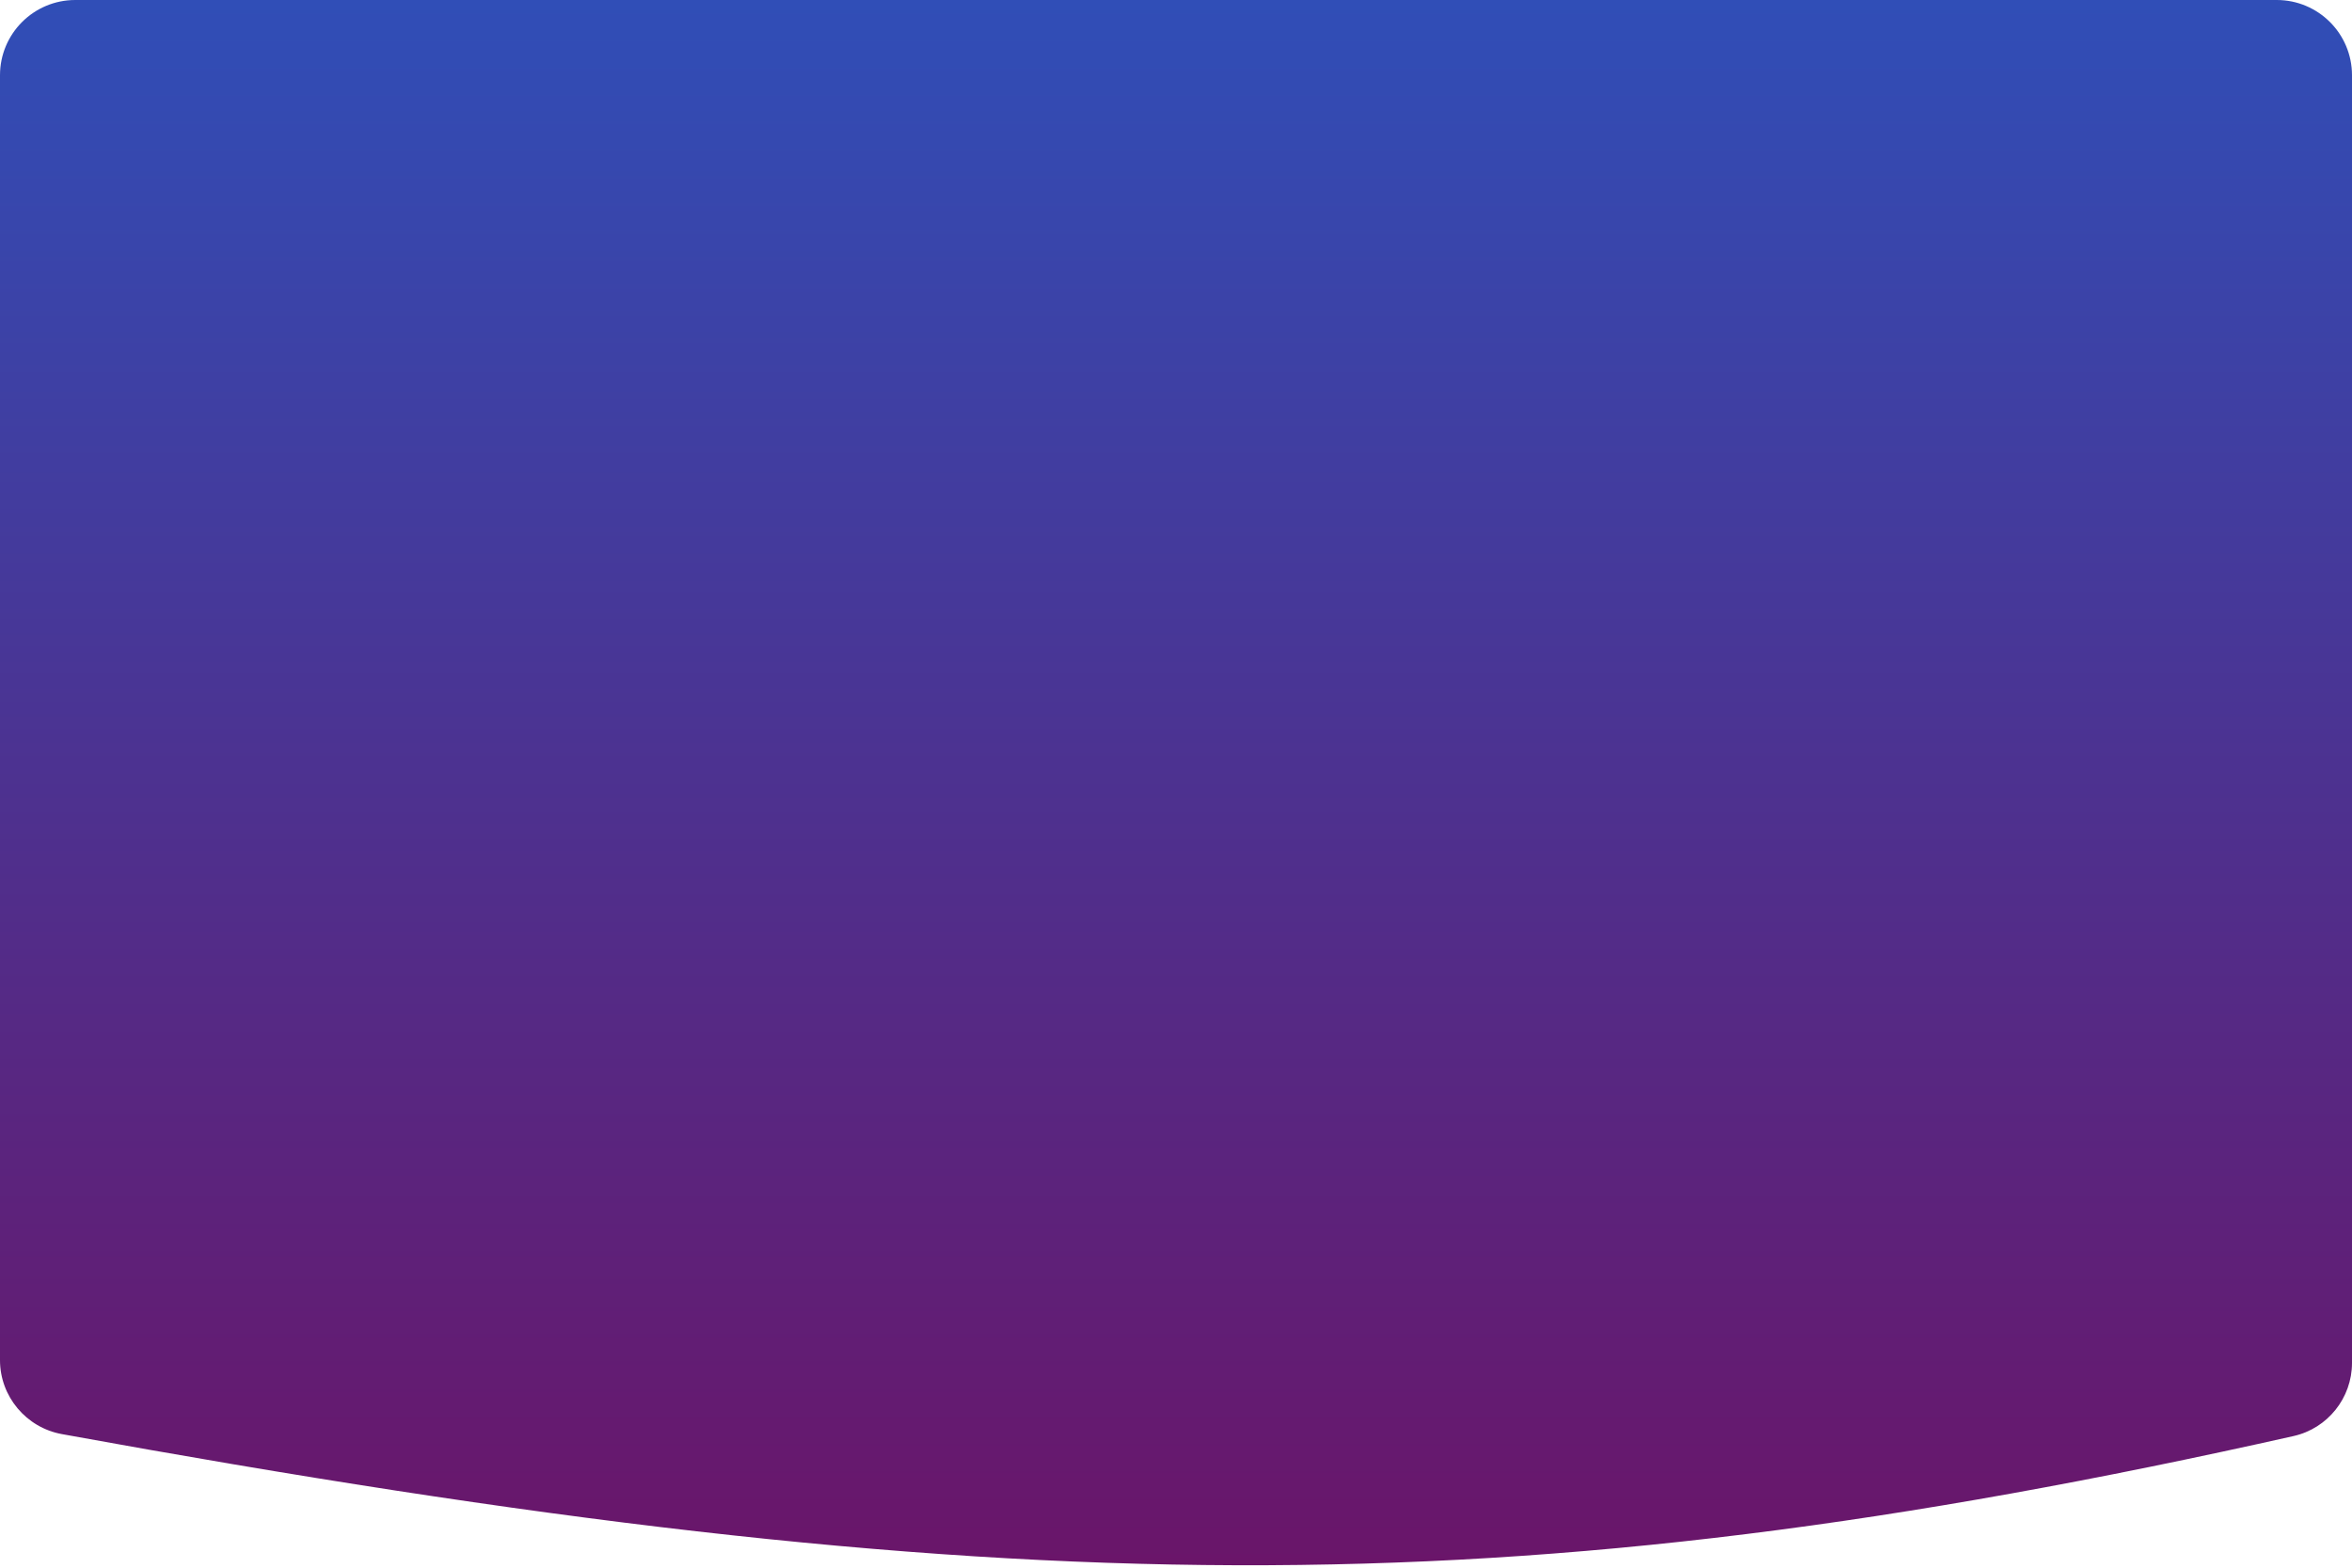
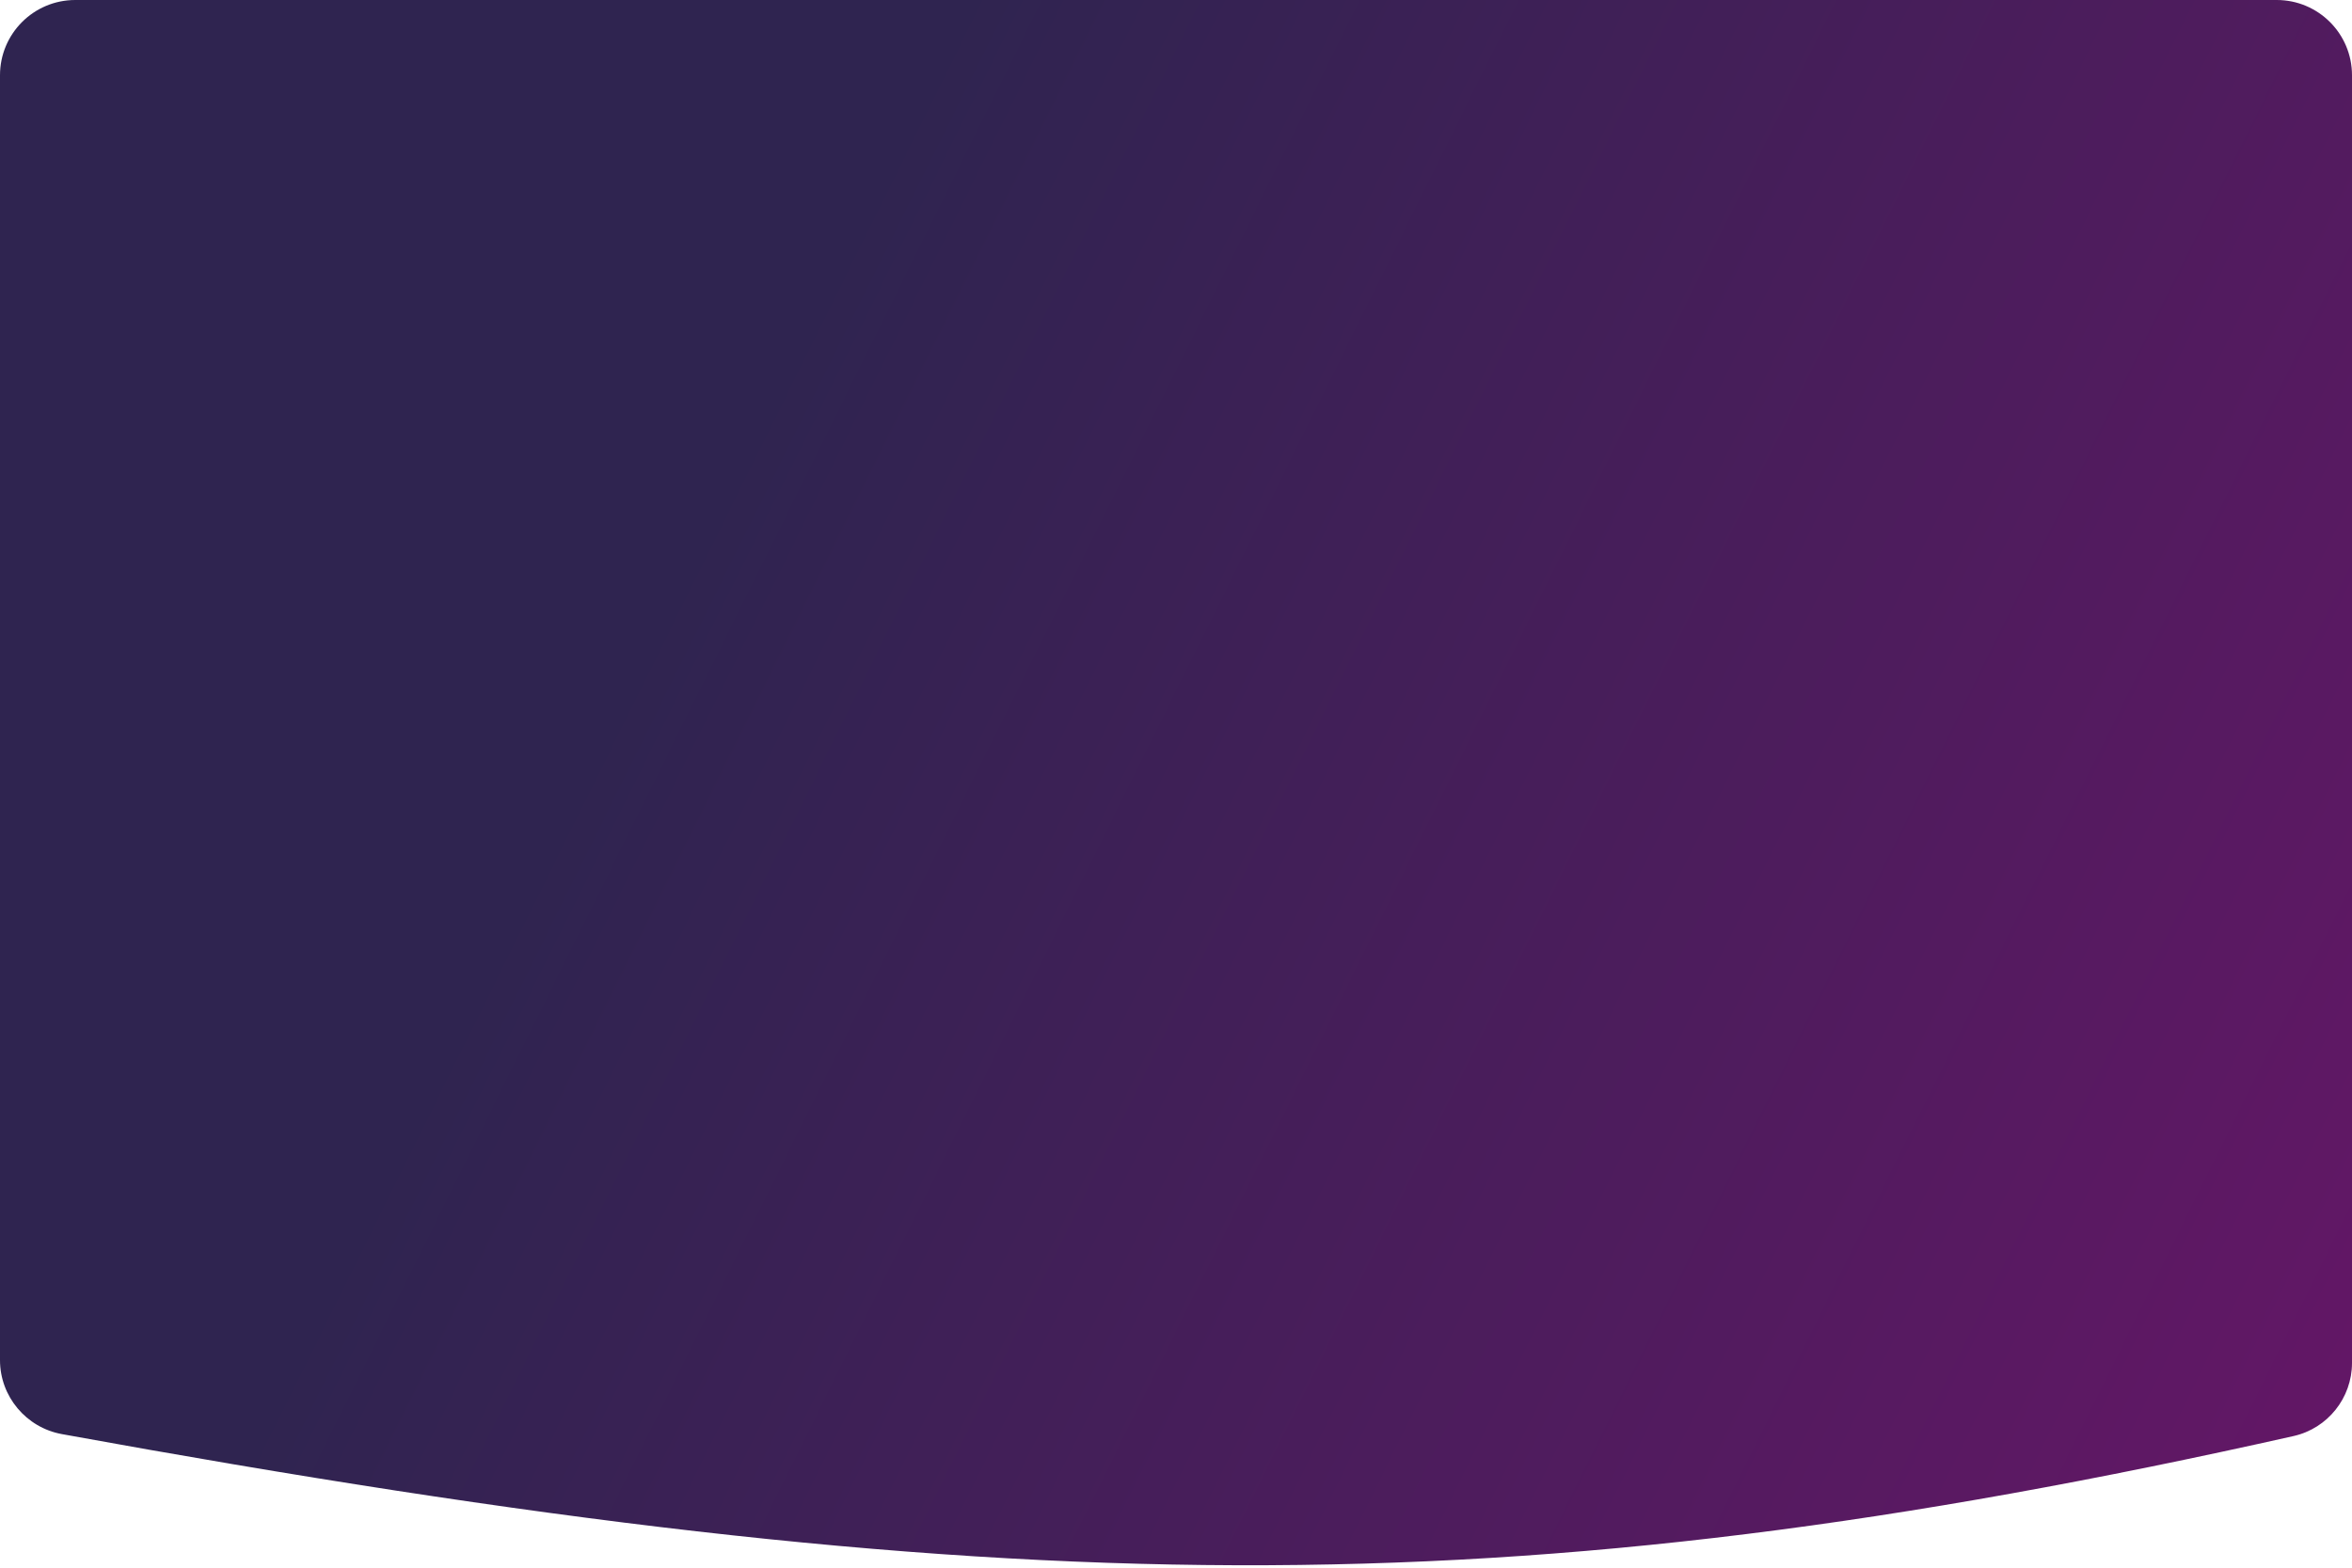
<svg xmlns="http://www.w3.org/2000/svg" width="375" height="250" viewBox="0 0 375 250" fill="none">
-   <path d="M0 12C0 5.373 5.373 0 12 0H363C369.627 0 375 5.373 375 12V217.347C375 222.93 371.122 227.788 365.675 229.011C240.656 257.086 159.68 255.973 9.862 228.697C4.173 227.661 0 222.689 0 216.907V12Z" fill="url(#paint0_linear_138_1263)" />
+   <path d="M0 12C0 5.373 5.373 0 12 0H363C369.627 0 375 5.373 375 12V217.347C375 222.93 371.122 227.788 365.675 229.011C240.656 257.086 159.68 255.973 9.862 228.697C4.173 227.661 0 222.689 0 216.907V12Z" fill="url(#paint0_linear_410_10947)" />
  <defs>
-     <linearGradient id="paint0_linear_138_1263" x1="194" y1="0" x2="194" y2="250" gradientUnits="userSpaceOnUse">
-       <stop stop-color="#304EB7" />
+     <linearGradient id="paint0_linear_410_10947" x1="126.745" y1="53.881" x2="431.736" y2="205.157" gradientUnits="userSpaceOnUse">
+       <stop stop-color="#2F2450" />
      <stop offset="1" stop-color="#6A1569" />
    </linearGradient>
  </defs>
</svg>
